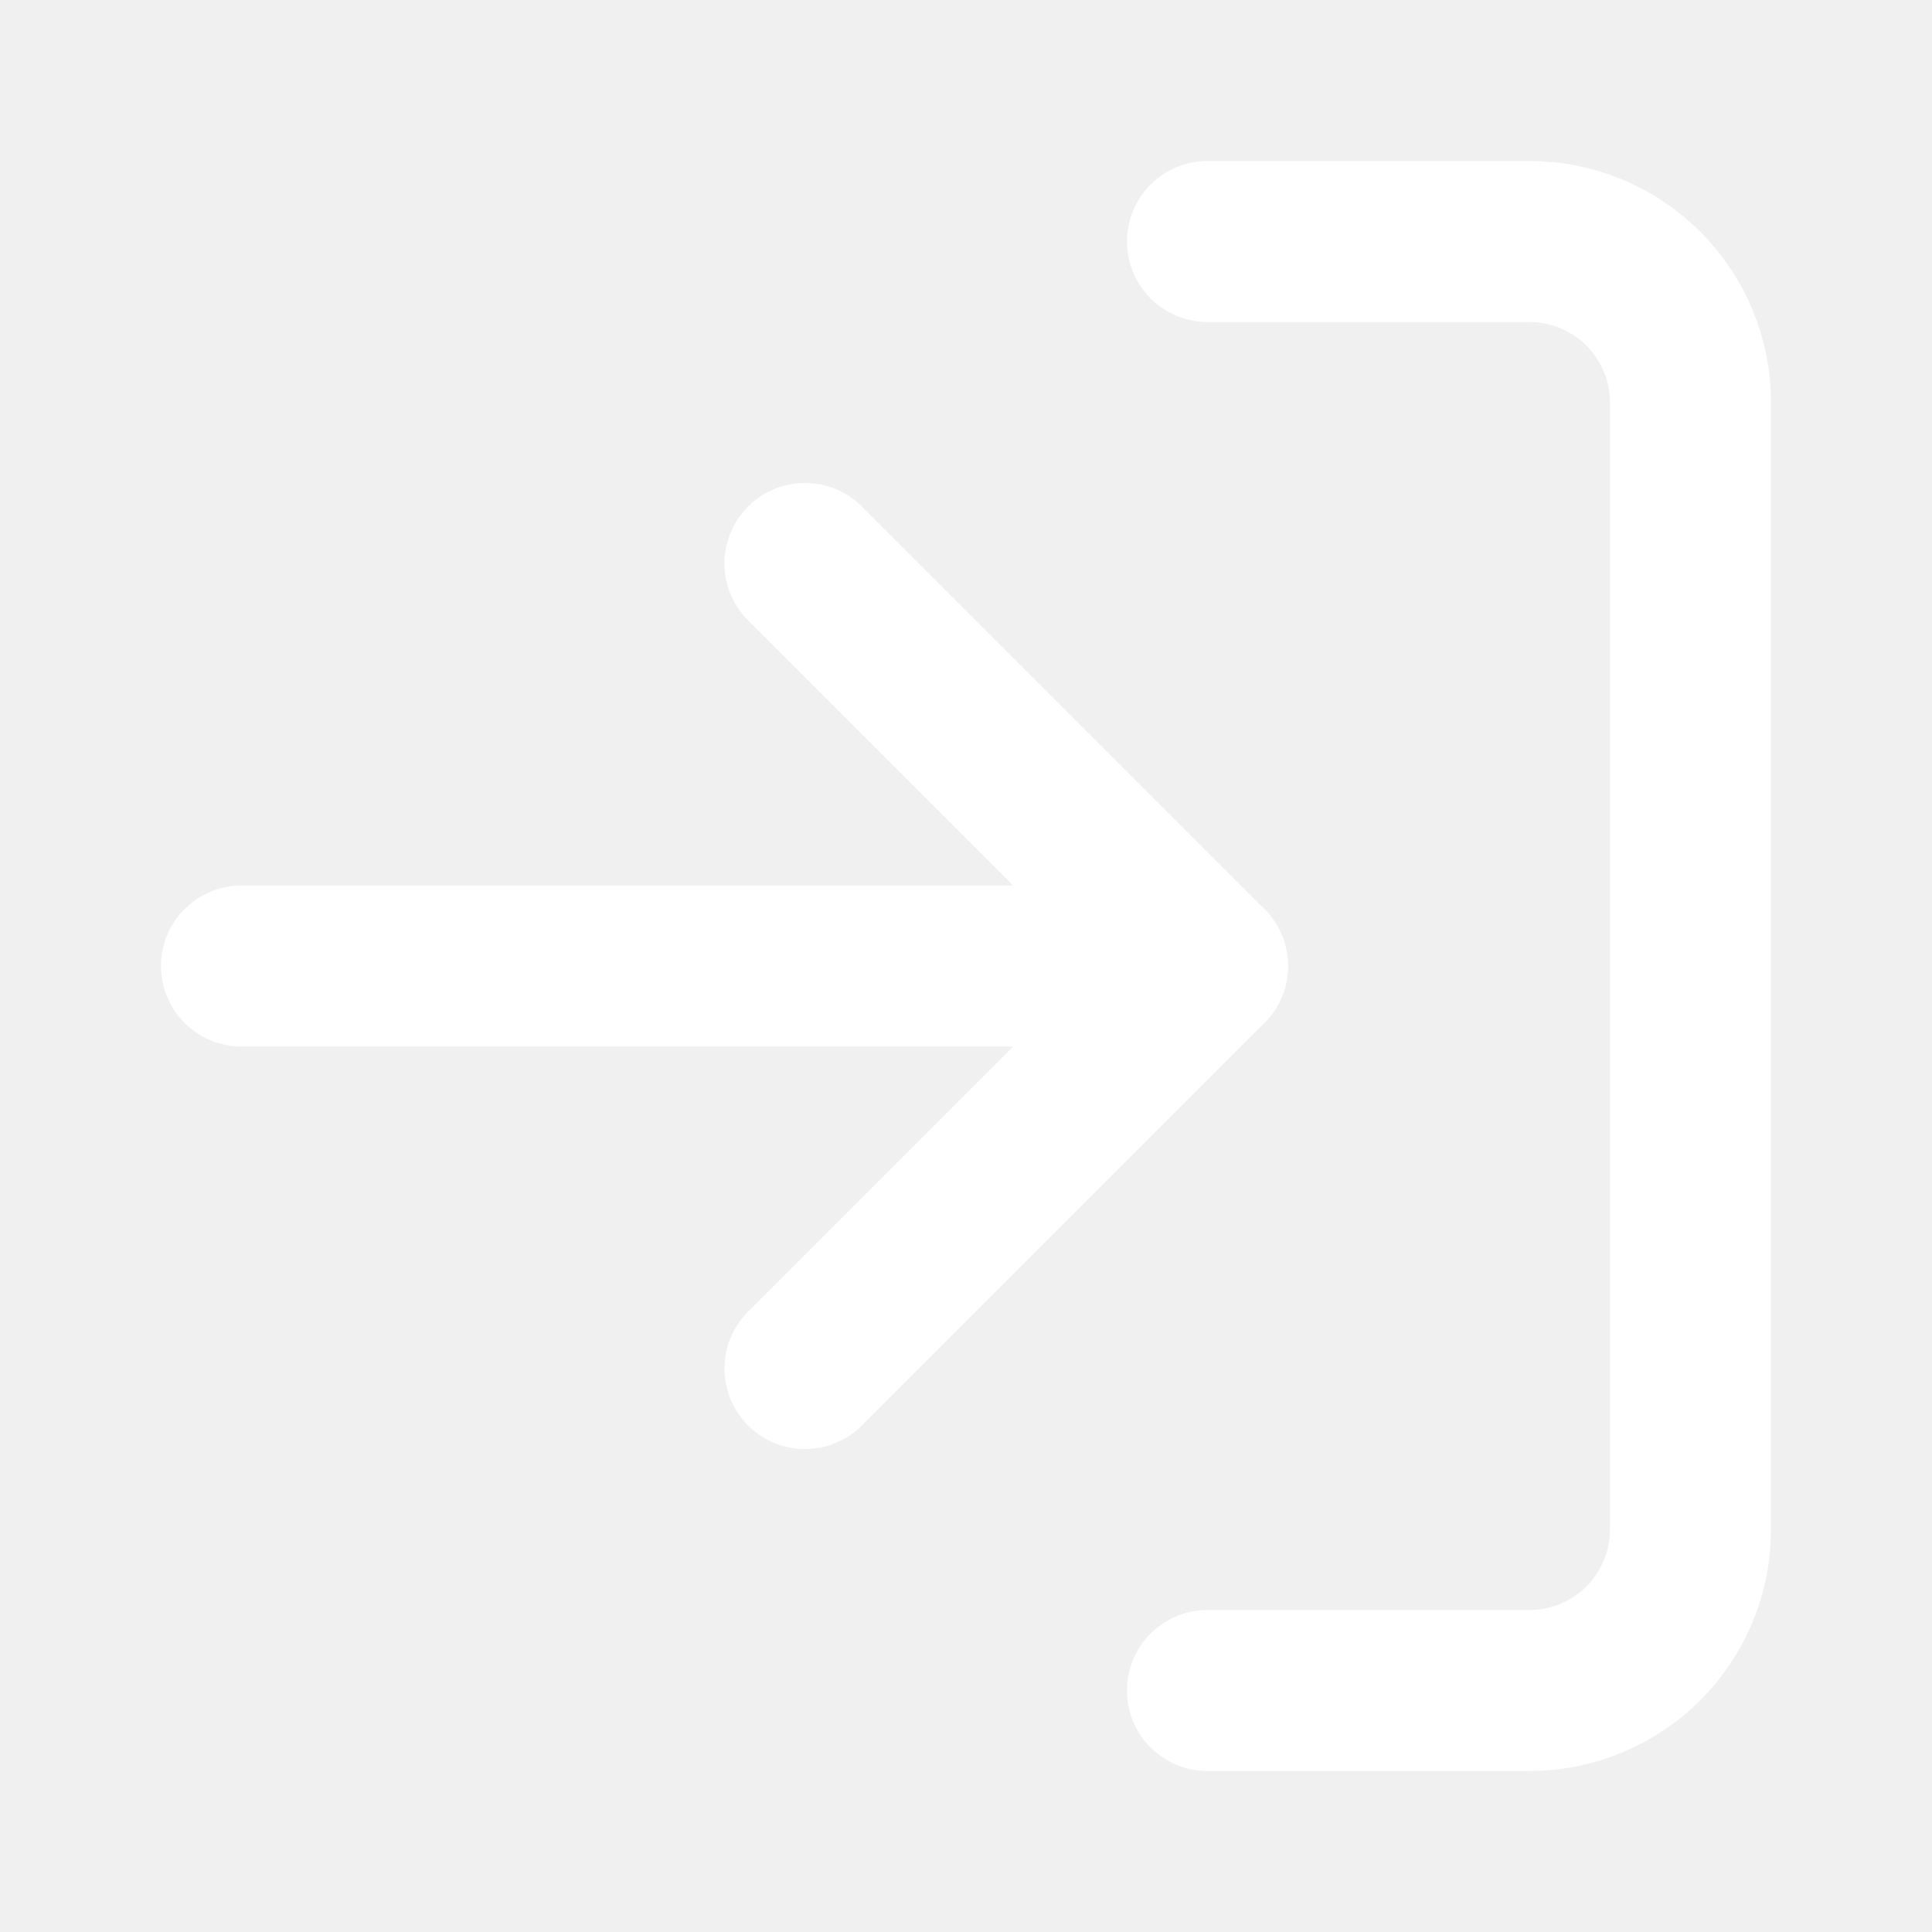
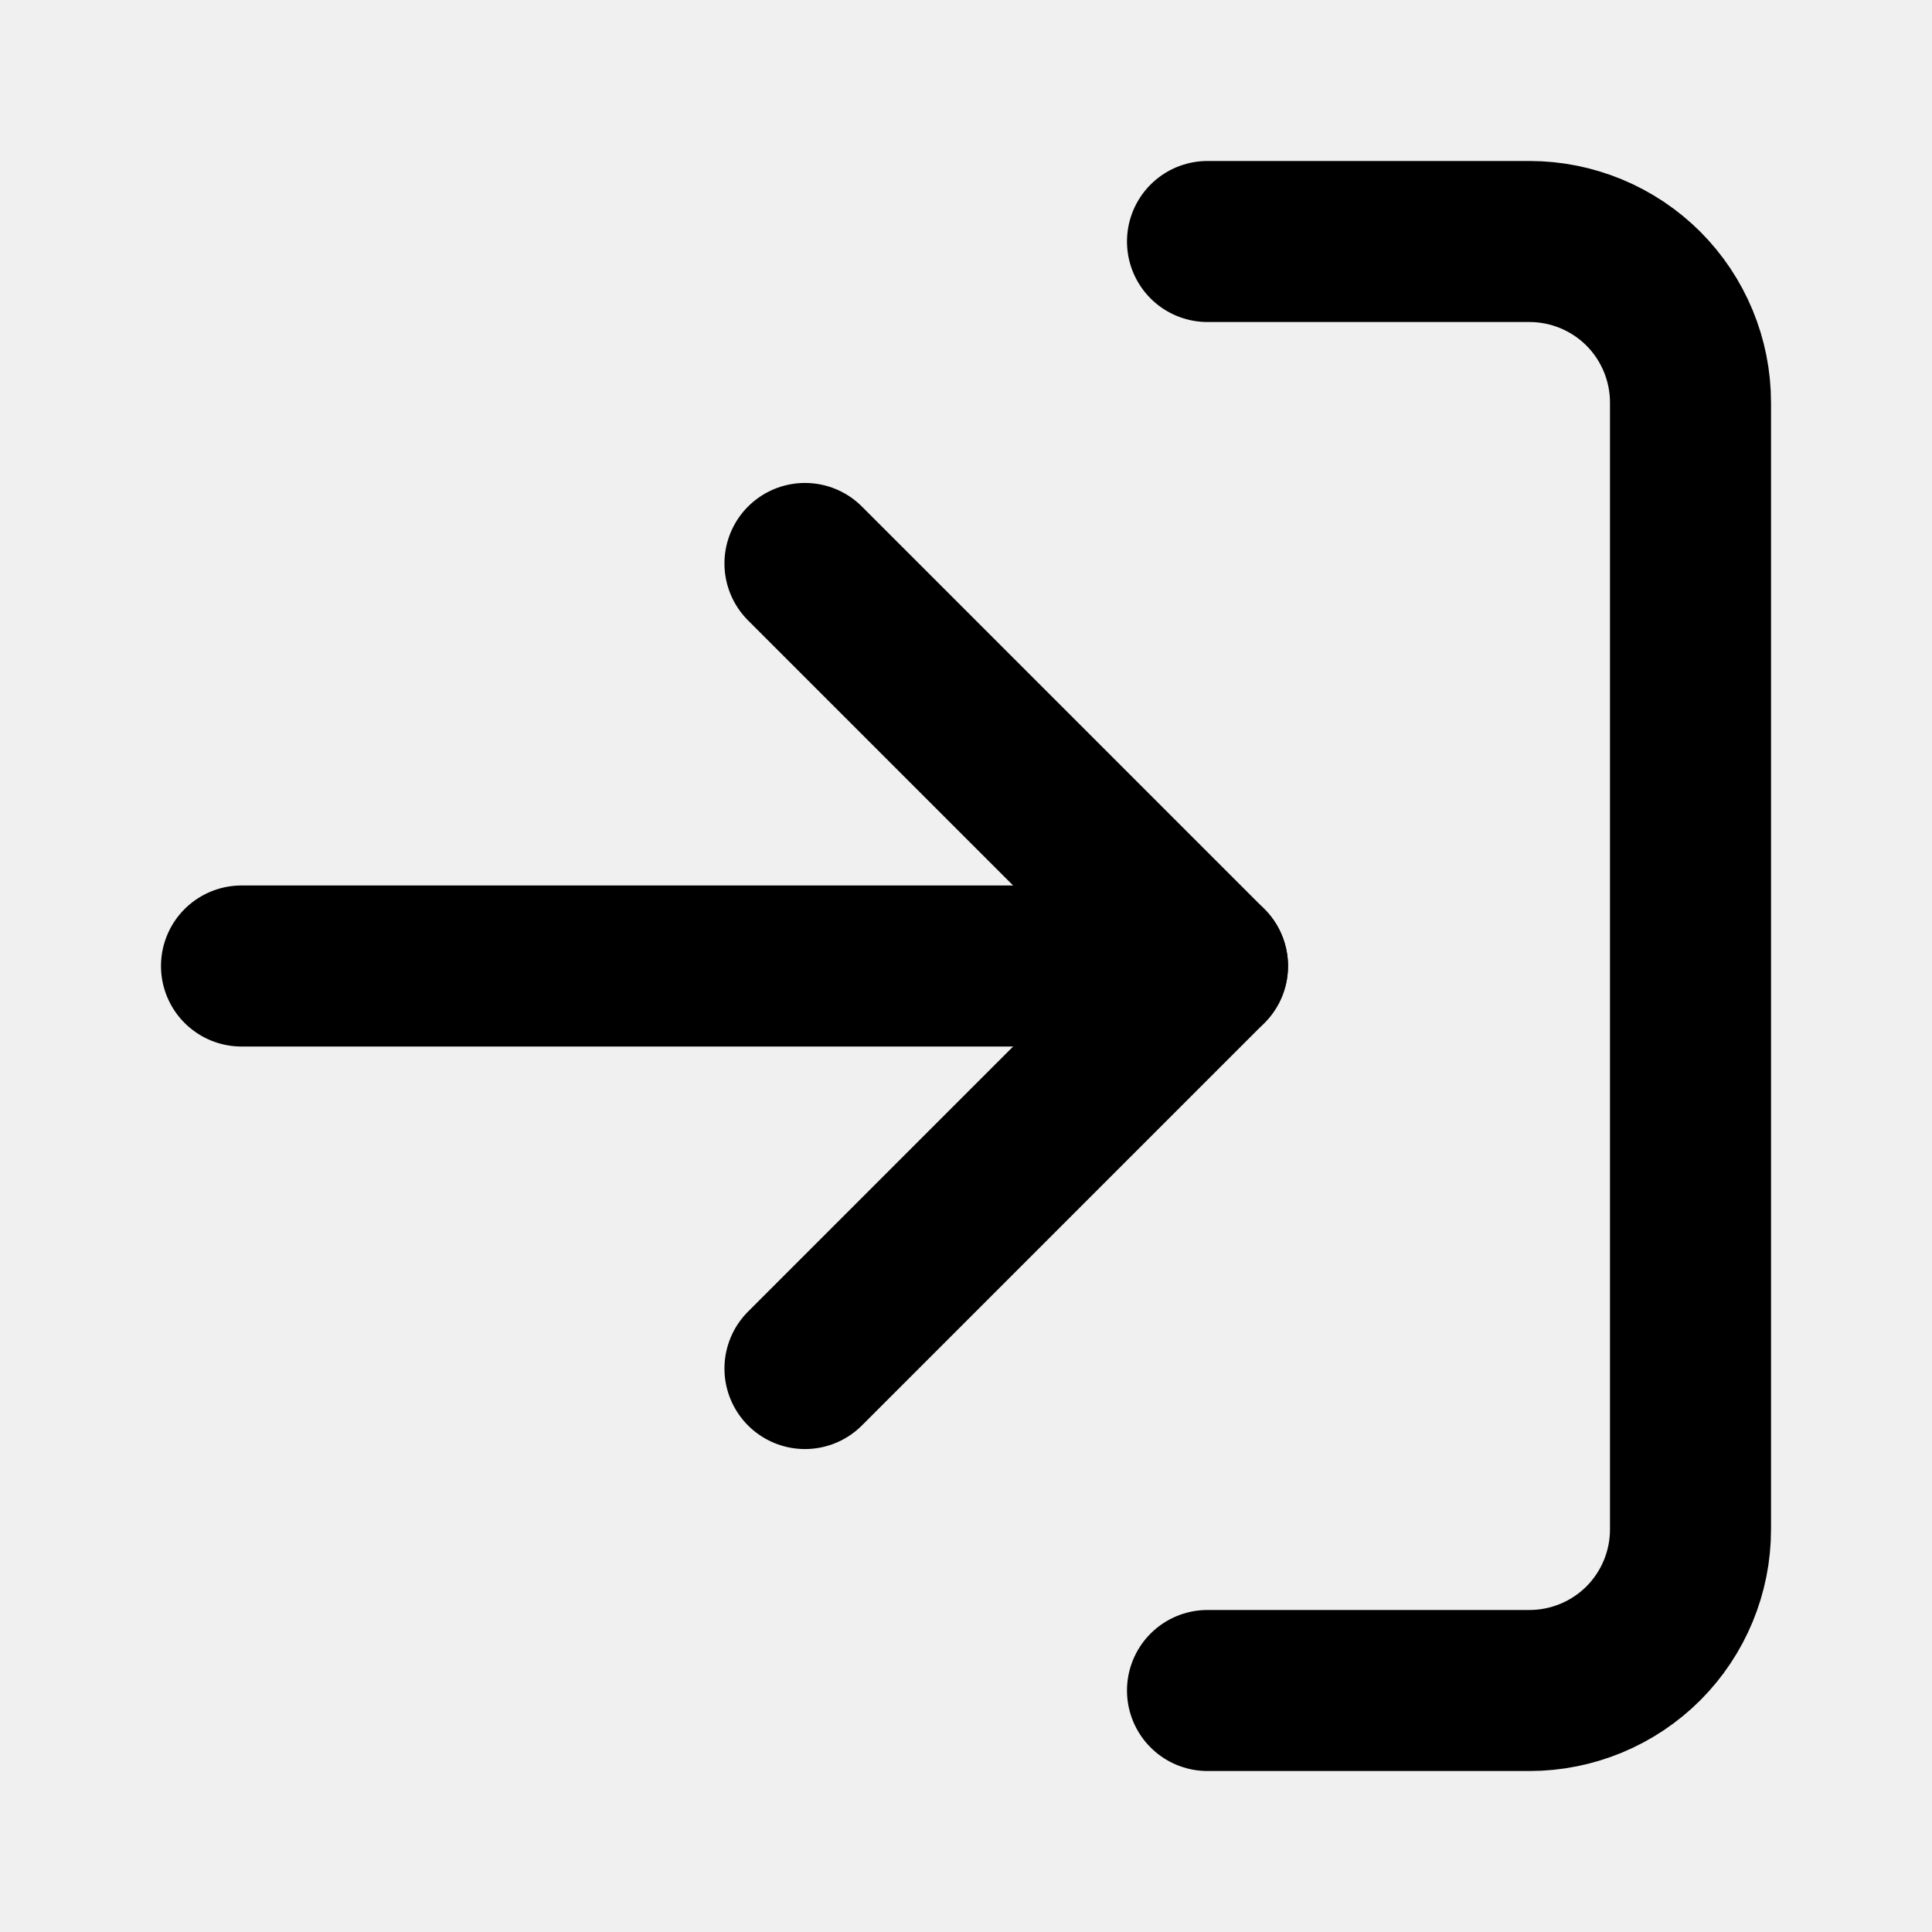
<svg xmlns="http://www.w3.org/2000/svg" width="20" height="20" viewBox="0 0 20 20" fill="none">
-   <path d="M8.333 14.167L12.5 10L8.333 5.833" stroke="white" stroke-width="1.667" stroke-linecap="round" stroke-linejoin="round" />
-   <path d="M12.5 10H2.5" stroke="white" stroke-width="1.667" stroke-linecap="round" stroke-linejoin="round" />
-   <path d="M12.5 2.5H15.833C16.275 2.5 16.699 2.676 17.012 2.988C17.324 3.301 17.5 3.725 17.5 4.167V15.833C17.5 16.275 17.324 16.699 17.012 17.012C16.699 17.324 16.275 17.5 15.833 17.5H12.5" stroke="white" stroke-width="1.667" stroke-linecap="round" stroke-linejoin="round" />
+   <path d="M8.333 14.167L12.5 10L8.333 5.833" stroke="currentColor" stroke-width="1.667" stroke-linecap="round" stroke-linejoin="round" />
+   <path d="M12.5 10H2.5" stroke="currentColor" stroke-width="1.667" stroke-linecap="round" stroke-linejoin="round" />
+   <path d="M12.5 2.5H15.833C16.275 2.5 16.699 2.676 17.012 2.988C17.324 3.301 17.5 3.725 17.5 4.167V15.833C17.5 16.275 17.324 16.699 17.012 17.012C16.699 17.324 16.275 17.5 15.833 17.5H12.5" stroke="currentColor" stroke-width="1.667" stroke-linecap="round" stroke-linejoin="round" />
</svg>
